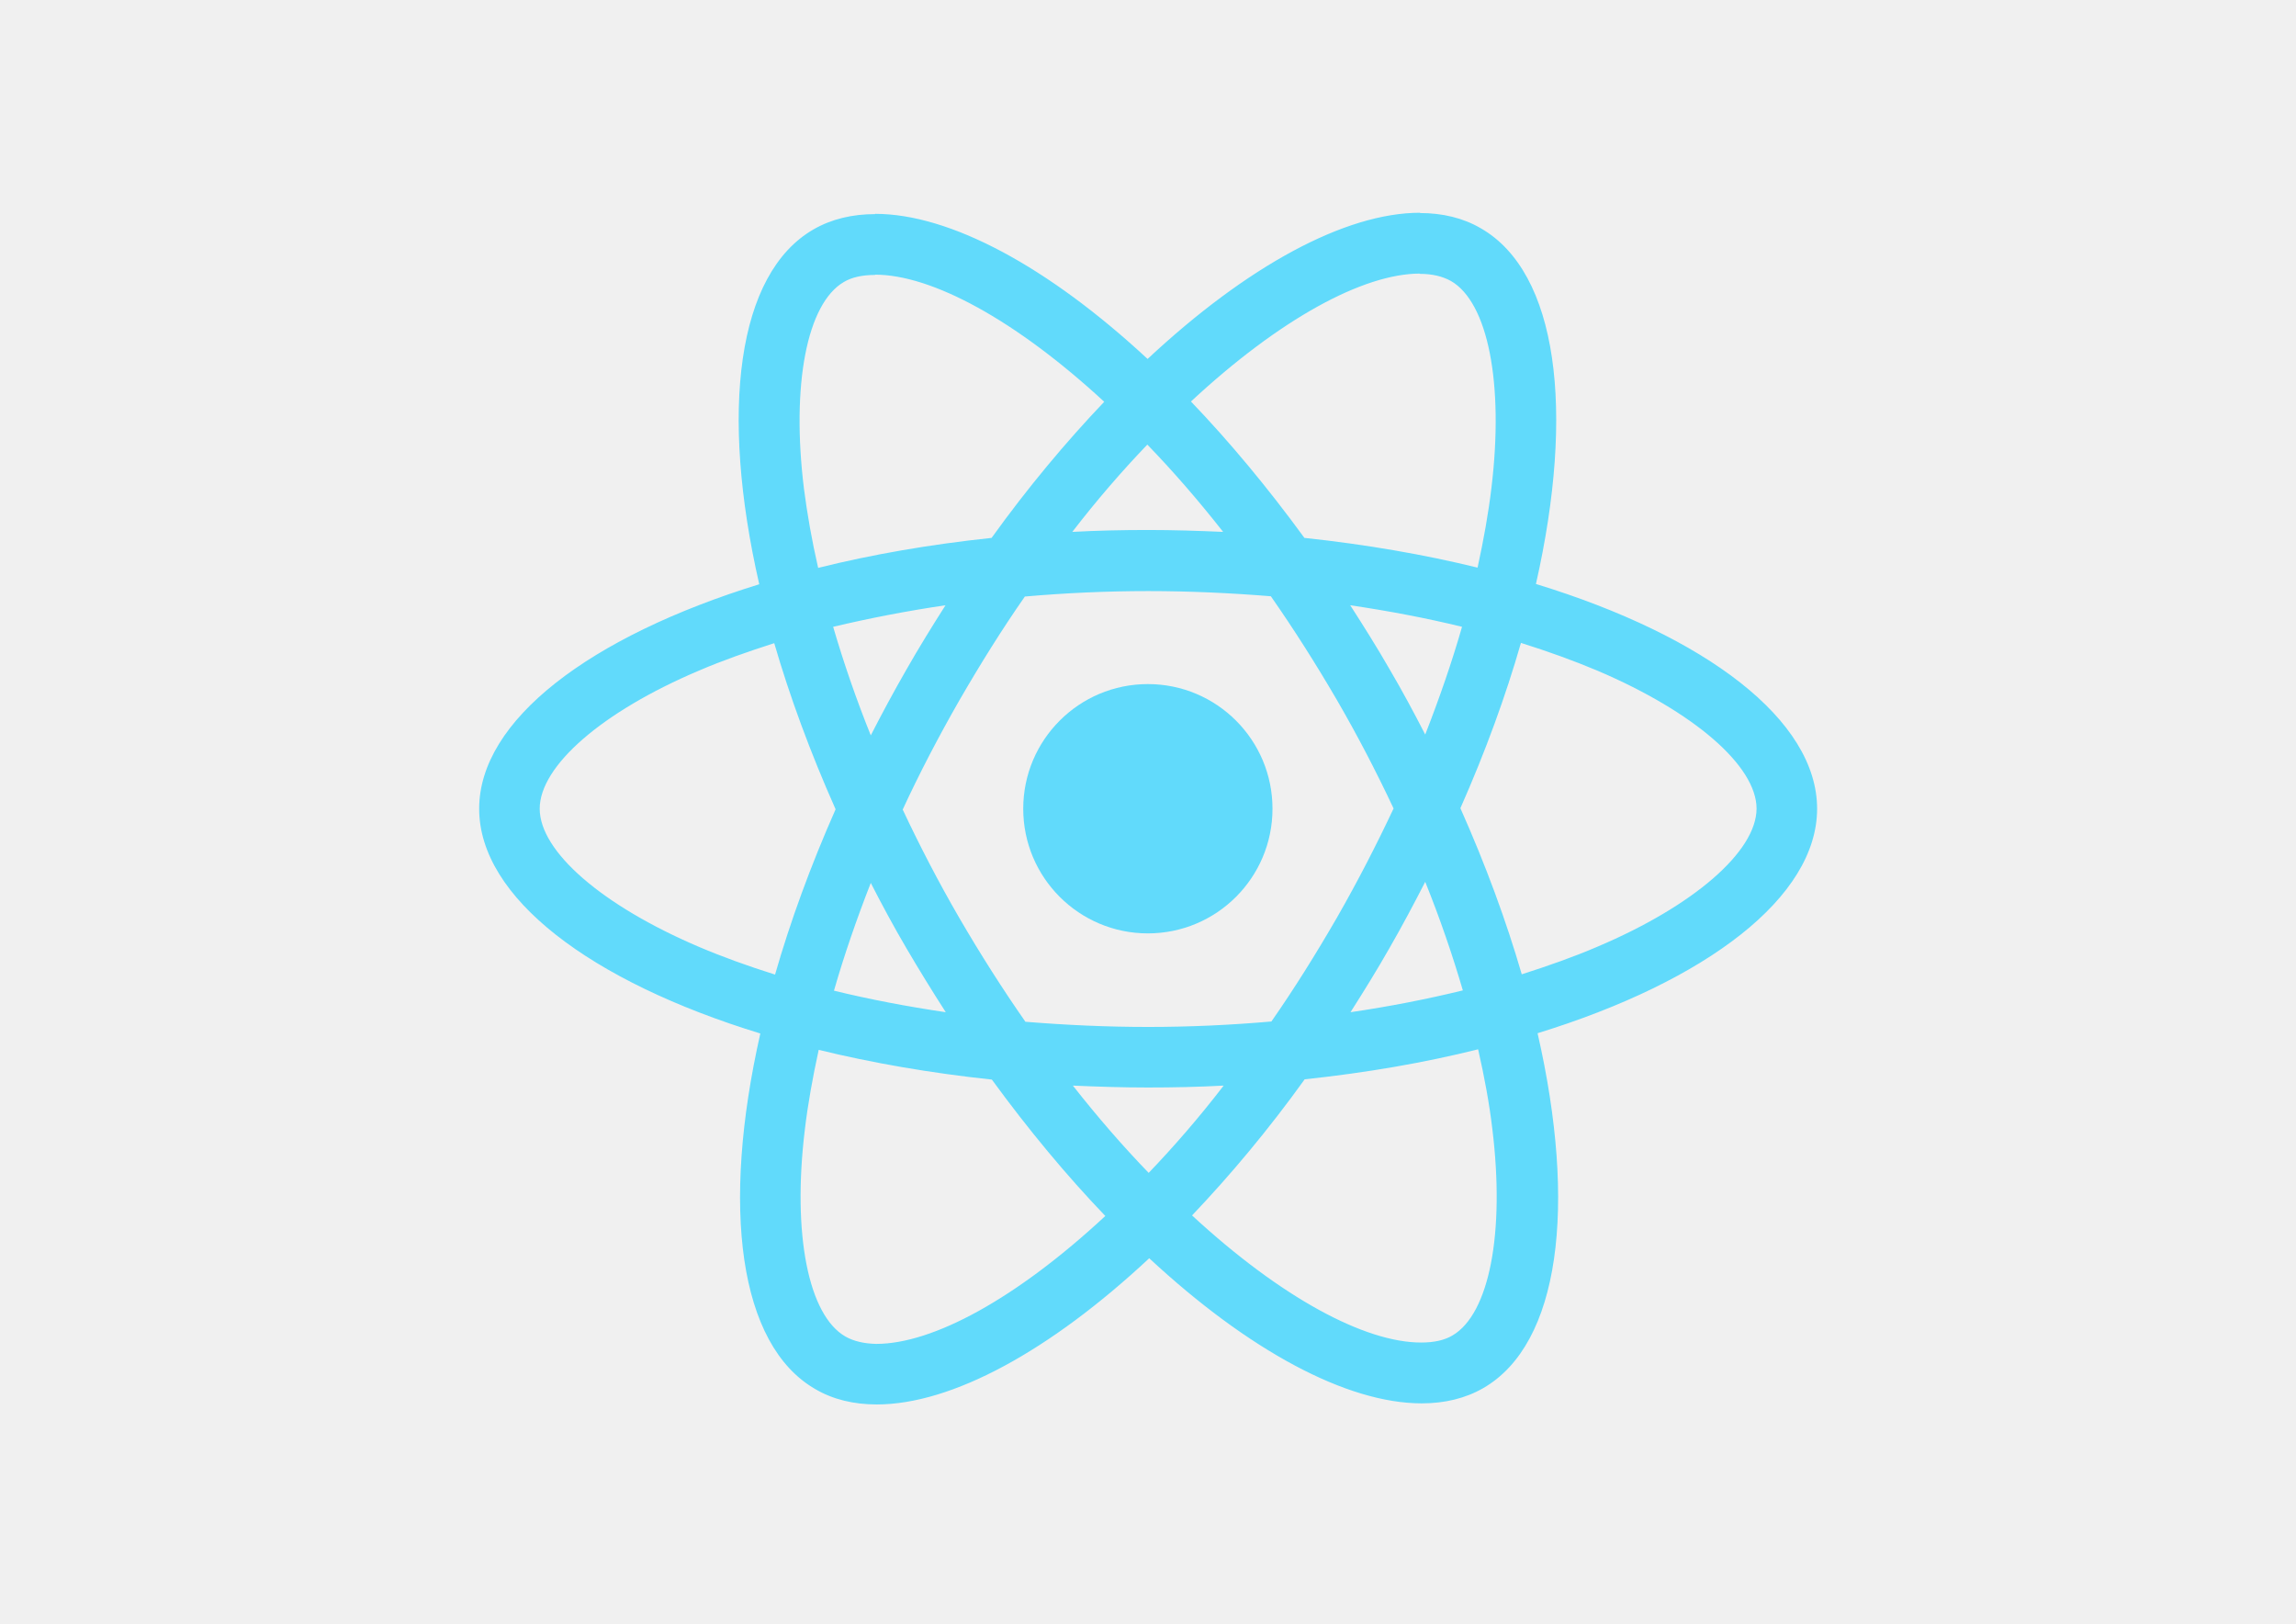
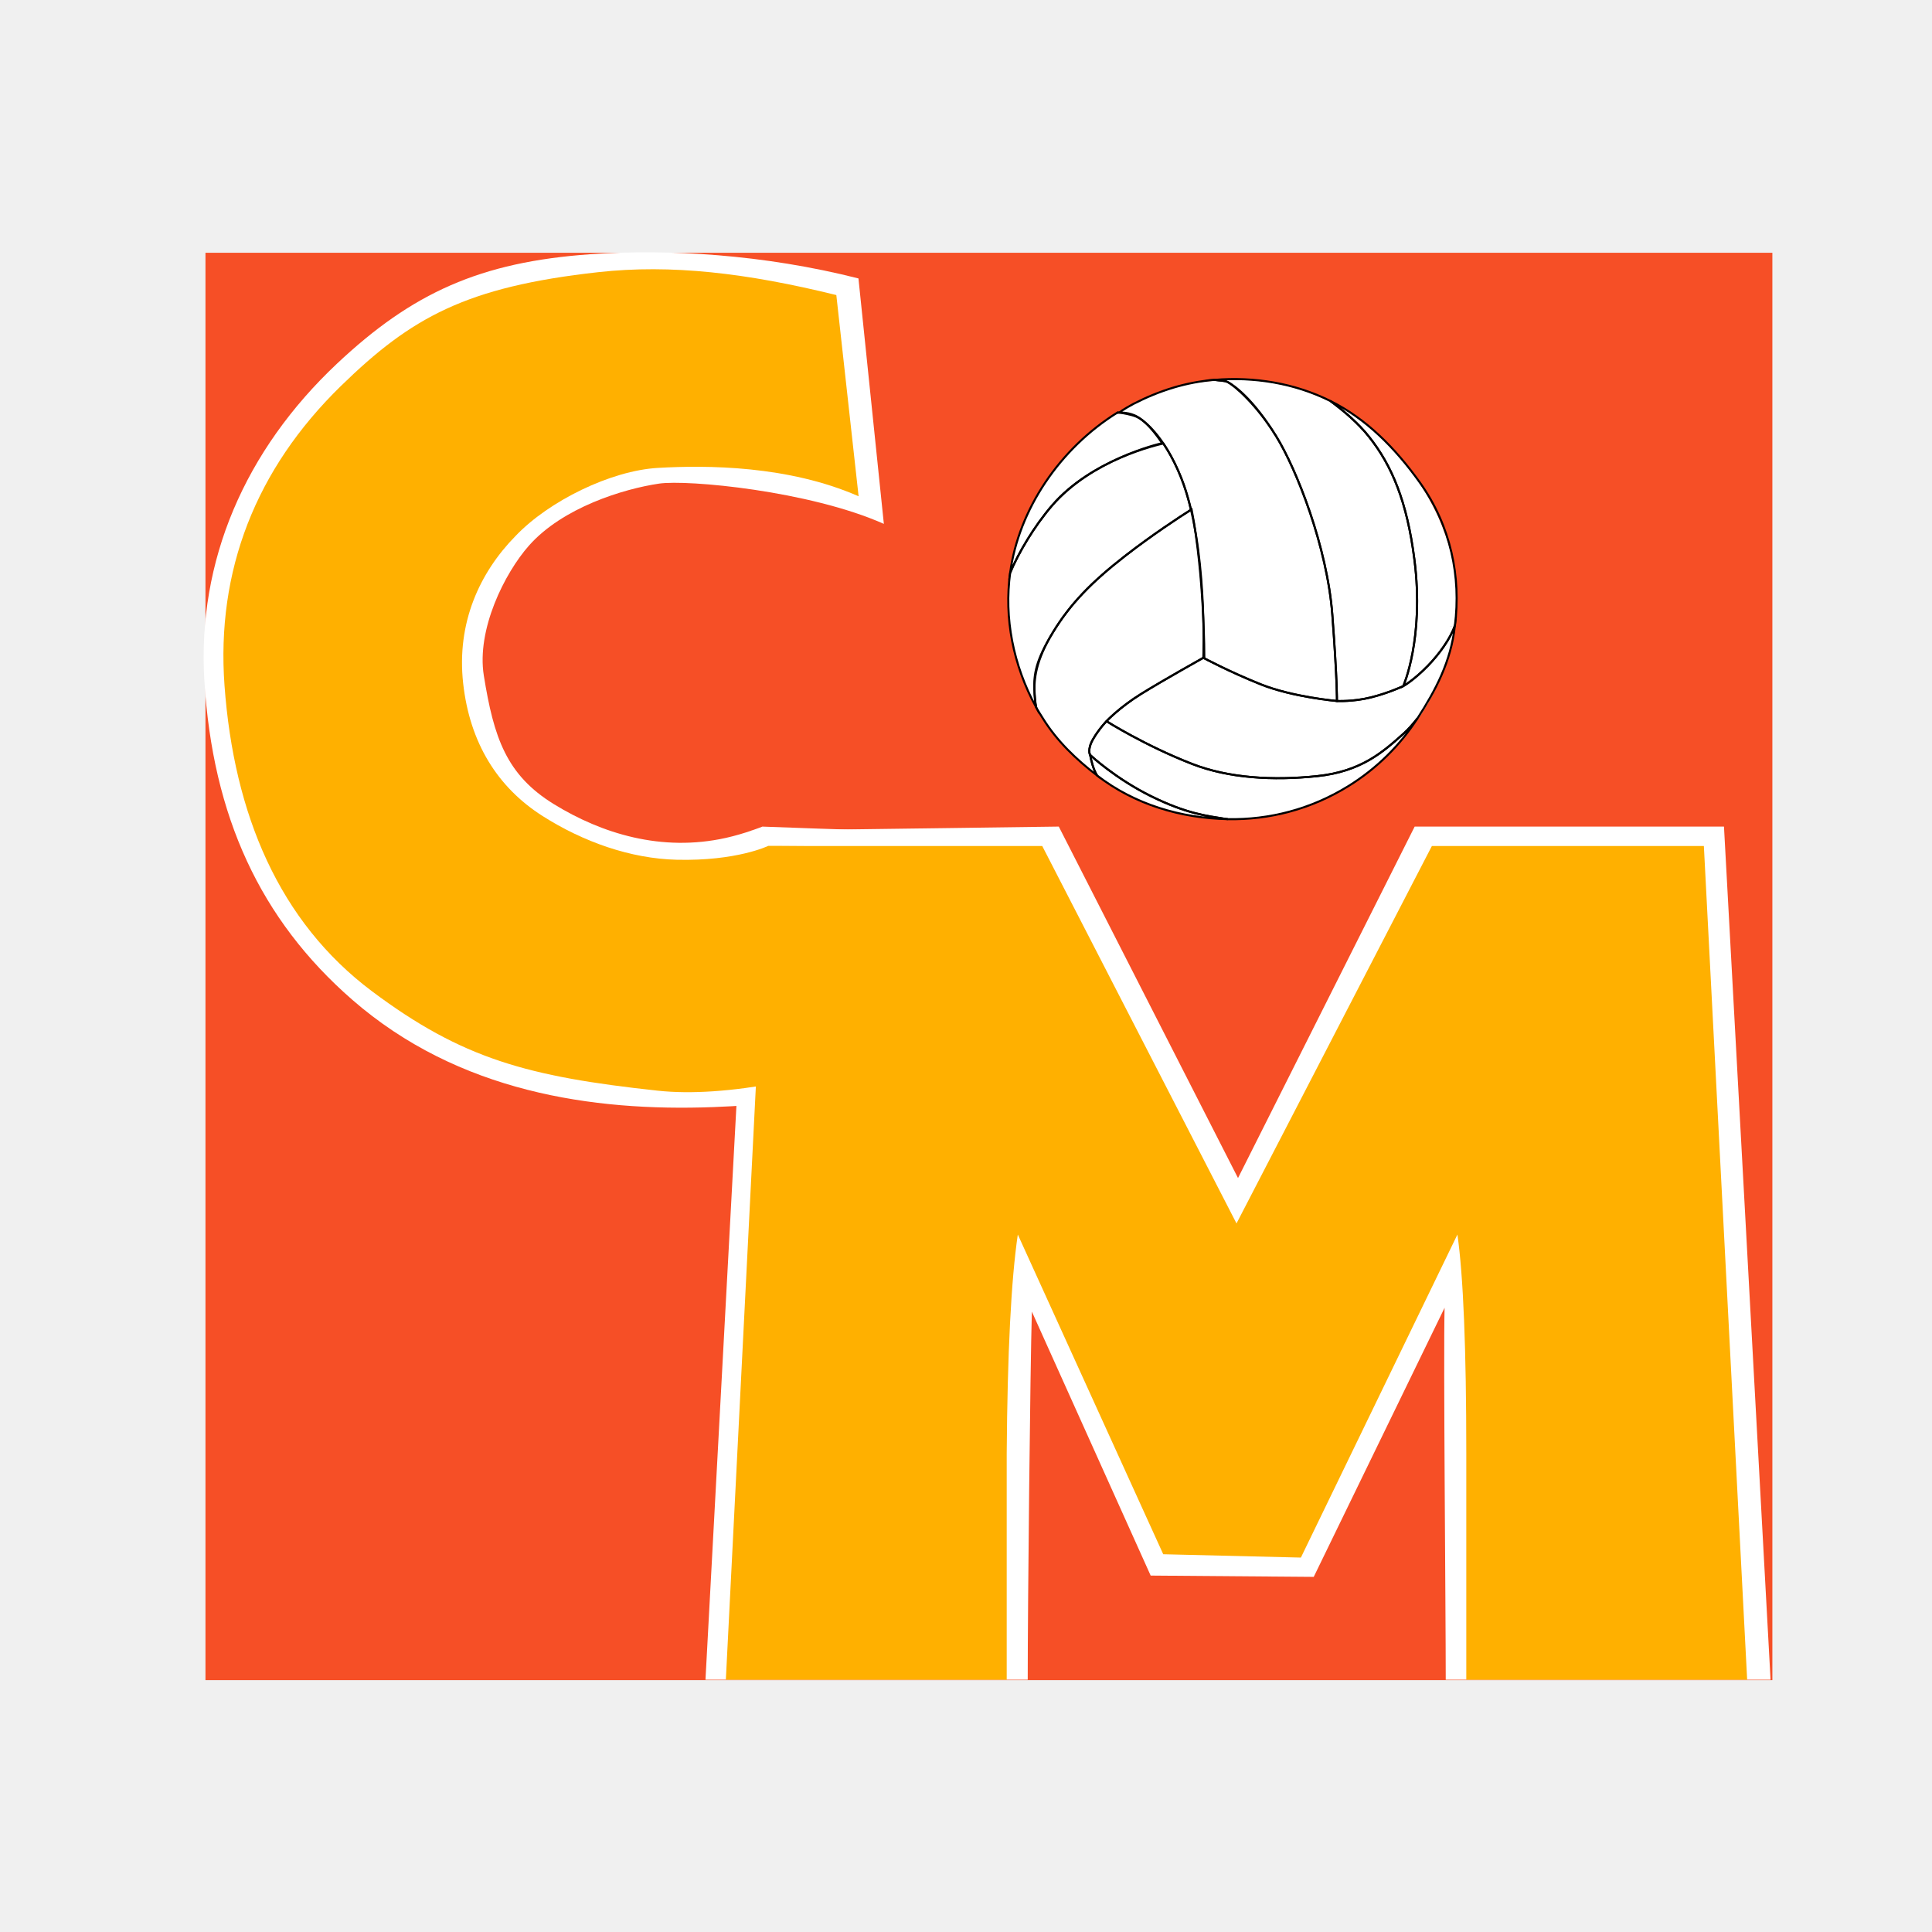
- <svg xmlns="http://www.w3.org/2000/svg" viewBox="0 0 841.9 595.3">
-   <g fill="#61DAFB">
-     <path d="M666.3 296.5c0-32.5-40.7-63.3-103.1-82.4 14.4-63.6 8-114.2-20.2-130.4-6.5-3.8-14.1-5.6-22.4-5.6v22.3c4.6 0 8.3.9 11.4 2.6 13.6 7.8 19.5 37.5 14.9 75.7-1.1 9.4-2.9 19.3-5.1 29.4-19.6-4.8-41-8.5-63.5-10.9-13.5-18.5-27.5-35.3-41.6-50 32.6-30.3 63.2-46.9 84-46.9V78c-27.5 0-63.5 19.6-99.9 53.6-36.4-33.8-72.4-53.2-99.9-53.2v22.3c20.7 0 51.4 16.5 84 46.6-14 14.7-28 31.4-41.3 49.9-22.6 2.4-44 6.1-63.6 11-2.3-10-4-19.7-5.2-29-4.7-38.2 1.1-67.9 14.6-75.8 3-1.8 6.9-2.6 11.5-2.6V78.5c-8.4 0-16 1.8-22.6 5.6-28.1 16.2-34.4 66.7-19.9 130.1-62.2 19.2-102.7 49.9-102.7 82.3 0 32.5 40.7 63.3 103.1 82.4-14.4 63.6-8 114.2 20.2 130.4 6.5 3.8 14.1 5.6 22.5 5.6 27.5 0 63.5-19.6 99.9-53.6 36.4 33.8 72.4 53.2 99.9 53.2 8.4 0 16-1.8 22.6-5.6 28.1-16.2 34.4-66.7 19.9-130.1 62-19.1 102.5-49.9 102.5-82.3zm-130.2-66.7c-3.7 12.9-8.3 26.2-13.5 39.5-4.1-8-8.4-16-13.1-24-4.6-8-9.5-15.8-14.4-23.4 14.2 2.1 27.9 4.7 41 7.9zm-45.8 106.5c-7.8 13.5-15.8 26.3-24.1 38.2-14.9 1.3-30 2-45.2 2-15.1 0-30.2-.7-45-1.9-8.3-11.9-16.4-24.6-24.2-38-7.6-13.1-14.5-26.4-20.8-39.8 6.2-13.4 13.2-26.8 20.7-39.9 7.8-13.5 15.8-26.3 24.1-38.2 14.9-1.3 30-2 45.2-2 15.1 0 30.2.7 45 1.9 8.3 11.9 16.4 24.6 24.2 38 7.6 13.1 14.5 26.4 20.8 39.8-6.3 13.4-13.2 26.8-20.7 39.9zm32.3-13c5.4 13.4 10 26.8 13.8 39.8-13.1 3.2-26.9 5.9-41.2 8 4.9-7.7 9.8-15.6 14.4-23.7 4.6-8 8.9-16.1 13-24.1zM421.2 430c-9.3-9.6-18.6-20.3-27.8-32 9 .4 18.2.7 27.5.7 9.4 0 18.7-.2 27.8-.7-9 11.7-18.3 22.4-27.5 32zm-74.4-58.9c-14.2-2.1-27.9-4.7-41-7.9 3.7-12.9 8.3-26.2 13.5-39.5 4.1 8 8.4 16 13.1 24 4.7 8 9.5 15.8 14.4 23.4zM420.7 163c9.3 9.6 18.6 20.3 27.8 32-9-.4-18.2-.7-27.5-.7-9.4 0-18.7.2-27.8.7 9-11.7 18.3-22.4 27.5-32zm-74 58.9c-4.9 7.7-9.8 15.6-14.4 23.7-4.6 8-8.9 16-13 24-5.4-13.4-10-26.8-13.8-39.8 13.1-3.1 26.9-5.8 41.2-7.9zm-90.5 125.2c-35.4-15.1-58.3-34.9-58.3-50.6 0-15.7 22.9-35.6 58.3-50.6 8.6-3.7 18-7 27.7-10.1 5.7 19.6 13.2 40 22.5 60.9-9.2 20.8-16.6 41.1-22.2 60.6-9.9-3.1-19.3-6.5-28-10.2zM310 490c-13.6-7.8-19.5-37.5-14.9-75.7 1.1-9.4 2.9-19.3 5.1-29.4 19.6 4.8 41 8.5 63.5 10.9 13.5 18.5 27.5 35.3 41.6 50-32.6 30.3-63.2 46.9-84 46.9-4.5-.1-8.3-1-11.3-2.7zm237.2-76.2c4.7 38.2-1.1 67.9-14.6 75.8-3 1.8-6.9 2.6-11.5 2.6-20.7 0-51.4-16.5-84-46.6 14-14.7 28-31.4 41.3-49.9 22.6-2.4 44-6.1 63.6-11 2.3 10.1 4.1 19.8 5.2 29.1zm38.5-66.7c-8.6 3.7-18 7-27.7 10.1-5.7-19.6-13.2-40-22.5-60.9 9.2-20.8 16.6-41.1 22.2-60.6 9.9 3.1 19.3 6.5 28.1 10.2 35.4 15.1 58.3 34.9 58.3 50.6-.1 15.7-23 35.6-58.4 50.6zM320.8 78.4z" />
-     <circle cx="420.9" cy="296.5" r="45.7" />
-     <path d="M520.5 78.1z" />
+ <svg xmlns="http://www.w3.org/2000/svg" version="1.1" id="svg2" xml:space="preserve" width="3779.533" height="3779.533" viewBox="0 0 3779.533 3779.533">
+   <defs id="defs6">
+     <clipPath clipPathUnits="userSpaceOnUse" id="clipPath20">
+       <path d="M 0,2834.65 H 2834.65 V 0 H 0 Z" id="path18" />
+     </clipPath>
+   </defs>
+   <g id="g10" transform="matrix(1.333333,0,0,-1.333333,0,3779.533)">
+     <path d="M 2600.443,369.526 H 301.461 v 2094.265 h 2298.982 z" style="fill:#f64f26;fill-opacity:1;fill-rule:nonzero;stroke:none" id="path12" />
+     <g id="g14">
+       <g id="g16" clip-path="url(#clipPath20)">
+         <g id="g22" transform="translate(2597.776,370.193)">
+           <path d="m 0,0 h -476.578 c 0,110.757 -3.585,473.547 -1.687,545.701 l -191.992,-394.85 -239.25,1.899 -174.309,387.289 c -2.434,-83.498 -6.078,-429.282 -6.078,-540.039 h -472.804 l 67.181,1245.686 451.195,6.007 262.973,-515.683 259.2,515.683 h 453.816 z" style="fill:#ffffff;fill-opacity:1;fill-rule:nonzero;stroke:none" id="path24" />
+         </g>
+         <g id="g26" transform="translate(1403.448,1303.354)">
+           <path d="m 0,0 c -144.554,-64.577 -205.071,-87.346 -356.977,-93.042 -176.832,-6.631 -374.065,21.87 -529.768,157.602 -134.912,117.607 -204.725,269.271 -216.838,467.805 -10.748,176.144 59.833,338.586 194.545,465.352 110.494,103.977 210.275,149.165 371.675,160.558 113.756,8.03 254.509,-0.206 393.449,-35.495 l 37.265,-360.129 c -109.004,48.534 -288.304,65.231 -329.958,59.066 -51.967,-7.691 -141.278,-34.934 -190.81,-90.991 -35.657,-40.355 -77.042,-123.106 -66.156,-190.697 14.638,-90.891 32.868,-145.687 103.043,-188.749 69.927,-42.91 157.593,-70.365 252.054,-49.369 28.059,6.237 53.653,16.591 53.653,16.591 0,0 150.426,-5.731 207.921,-6.622 z" style="fill:#ffffff;fill-opacity:1;fill-rule:nonzero;stroke:none" id="path28" />
+         </g>
+         <g id="g30" transform="translate(1348.062,1302.334)">
+           <path d="m 0,0 c -142.762,-49.344 -283.09,-78.729 -383.24,-67.919 -191.088,20.628 -286.92,46.918 -419.146,145.916 -135.822,101.857 -202.483,258.991 -216.271,448.524 -12.233,168.157 45.386,317.225 170.87,439.564 102.925,100.346 183.254,145.401 377.525,166.904 106.846,11.826 217.863,-1.172 349.266,-33.592 l 32.677,-295.215 c -103.34,45.352 -222.957,45.764 -294.498,41.633 -69.09,-3.99 -159.771,-48.466 -208.715,-99.77 -53.017,-53.956 -86.777,-127.764 -76.984,-216.243 9.677,-87.424 50.474,-152.685 116.282,-194.591 59.948,-38.173 129.367,-62.681 197.121,-64.327 87.701,-2.131 133.913,20.186 133.913,20.186 0,0 101.897,0 183.611,-2.862 z" style="fill:#ffb000;fill-opacity:1;fill-rule:nonzero;stroke:none" id="path32" />
+         </g>
+         <g id="g34" transform="translate(2563.446,370.193)">
+           <path d="m 0,0 h -412.078 v 332.272 c 0,153.107 -4.352,260.041 -13.034,320.872 l -229.655,-473.98 -201.974,4.894 -213.363,469.086 c -9.775,-66.243 -15.221,-173.211 -16.292,-320.872 V 0 h -412.078 l 61.89,1223.211 h 402.313 l 285.04,-553.786 286.663,553.786 h 399.054 z" style="fill:#ffb000;fill-opacity:1;fill-rule:nonzero;stroke:none" id="path36" />
+         </g>
+         <g id="g38" transform="translate(2136.985,1940.918)">
+           <path d="m 0,0 c -6.996,-154.277 -147.203,-308.087 -328.817,-308.087 -181.615,0 -323.07,138.967 -328.866,308.087 -5.016,146.379 96.988,276.005 230.98,321.368 32.155,10.886 63.91,14.24 99.054,14.893 95.582,1.777 180.664,-40.196 240.052,-107.85 C -32.063,165.148 3.911,86.236 0,0" style="fill:#ffffff;fill-opacity:1;fill-rule:nonzero;stroke:none" id="path40" />
+         </g>
+         <g id="g42" transform="translate(1640.067,2229.681)">
+           <path d="m 0,0 c -85.483,-52.949 -145.342,-142.807 -157.936,-235.224 11.936,28.42 34.589,67.258 61.474,98.317 57.727,66.687 153.846,89.971 161.534,91.616 C 47.185,-18.832 34.718,-9.508 26.992,-6.278 19.694,-3.225 7.756,-1.127 0,0 Z" style="fill:none;stroke:#000000;stroke-width:3;stroke-linecap:butt;stroke-linejoin:miter;stroke-miterlimit:10;stroke-dasharray:none;stroke-opacity:1" id="path44" />
+         </g>
+         <g id="g46" transform="translate(1641.769,2229.206)">
+           <path d="m 0,0 c 0,0 11.158,0.952 22.652,-3.855 11.494,-4.807 43.071,-28.166 68.44,-91.351 39.092,-97.365 32.672,-264.463 32.672,-264.463 0,0 37.57,-20.247 84.334,-38.975 46.762,-18.728 111.682,-24.426 111.682,-24.426 0,0 0.756,26.695 -6.723,126.371 -7.48,99.676 -52.638,213.998 -82.593,262.377 -33.348,53.856 -60.66,73.899 -71.166,79.315 -4.04,2.083 -11.098,1.965 -19.4,3.098 C 98.757,44.746 59.917,32.669 21.333,12.909 6.466,4.952 0,0 0,0 Z" style="fill:none;stroke:#000000;stroke-width:3;stroke-linecap:butt;stroke-linejoin:miter;stroke-miterlimit:10;stroke-dasharray:none;stroke-opacity:1" id="path48" />
+         </g>
+         <g id="g50" transform="translate(2008.36,2194.223)">
+           <path d="m 0,0 c -14.793,18.575 -35.093,36.413 -56.446,52.133 -52.638,26.089 -111.425,35.725 -170.247,30.942 8.301,-1.134 15.359,-1.016 19.399,-3.098 10.506,-5.416 42.947,-33.744 71.166,-79.316 29.955,-48.378 75.113,-162.7 82.593,-262.377 7.479,-99.676 6.723,-126.37 6.723,-126.37 0,0 23.59,-1.252 49.664,5.223 26.073,6.475 47.708,16.649 47.708,16.649 0,0 30.986,69.682 16.364,185.257 C 56.081,-95.249 33.808,-42.455 0,0 Z" style="fill:none;stroke:#000000;stroke-width:3;stroke-linecap:butt;stroke-linejoin:miter;stroke-miterlimit:10;stroke-dasharray:none;stroke-opacity:1" id="path52" />
+         </g>
+         <g id="g54" transform="translate(1951.914,2246.356)">
+           <path d="m 0,0 c 21.354,-15.72 41.653,-33.558 56.446,-52.133 33.808,-42.455 56.081,-95.249 66.924,-180.958 14.622,-115.574 -16.364,-185.257 -16.364,-185.257 0,0 15.073,8.192 36.242,29.961 16.588,17.06 32.817,39.623 39.505,58.836 9.041,71.018 -5.695,145.845 -51.577,210.05 C 94.757,-68.538 52.276,-25.91 0,0 Z" style="fill:none;stroke:#000000;stroke-width:3;stroke-linecap:butt;stroke-linejoin:miter;stroke-miterlimit:10;stroke-dasharray:none;stroke-opacity:1" id="path56" />
+         </g>
+         <g id="g58" transform="translate(2095.162,1857.969)">
+           <path d="m 0,0 c -21.169,-21.769 -36.242,-29.961 -36.242,-29.961 0,0 -21.635,-10.173 -47.708,-16.648 -26.073,-6.475 -49.663,-5.224 -49.663,-5.224 0,0 -64.92,5.697 -111.683,24.425 -46.764,18.728 -84.334,38.975 -84.334,38.975 0,0 -58.15,-32.505 -90.767,-52.702 -32.619,-20.197 -51.294,-40.356 -51.294,-40.356 0,0 56.59,-35.868 125.902,-62.786 53.475,-20.766 118.315,-24.508 182.927,-17.806 64.611,6.701 96.489,35.035 127.59,62.887 6.35,5.688 13.183,13.438 20.035,22.144 C 11.085,-36.195 33.784,6.014 39.505,58.835 32.815,39.659 16.547,17.018 0,0 Z" style="fill:none;stroke:#000000;stroke-width:3;stroke-linecap:butt;stroke-linejoin:miter;stroke-miterlimit:10;stroke-dasharray:none;stroke-opacity:1" id="path60" />
+         </g>
+         <g id="g62" transform="translate(2083.529,1786.691)">
+           <path d="M 0,0 C -0.992,-1.614 -1.989,-3.225 -3.012,-4.824 -1.99,-3.225 -0.992,-1.614 0,0" style="fill:#ffffff;fill-opacity:1;fill-rule:nonzero;stroke:none" id="path64" />
+         </g>
+         <g id="g66" transform="translate(2059.89,1758.774)">
+           <path d="m 0,0 c -31.101,-27.853 -62.979,-56.186 -127.59,-62.888 -64.611,-6.701 -129.452,-2.96 -182.927,17.807 -69.311,26.917 -125.902,62.786 -125.902,62.786 0,0 -10.584,-10.62 -19.672,-26.258 -9.088,-15.639 -4.326,-23.328 -4.326,-23.328 0,0 37.072,-34.609 89.351,-60.429 52.278,-25.82 82.433,-29.047 108.13,-33.159 1.316,-0.21 2.933,-0.378 4.711,-0.52 60.265,-1.215 121.562,14.357 176.624,48.451 42.207,26.135 76.282,60.41 101.508,99.524 C 13.099,13.347 6.312,5.652 0,0 Z" style="fill:none;stroke:#000000;stroke-width:3;stroke-linecap:butt;stroke-linejoin:miter;stroke-miterlimit:10;stroke-dasharray:none;stroke-opacity:1" id="path68" />
+         </g>
+         <g id="g70" transform="translate(2128.972,1915.537)">
+           <path d="M 0,0 -0.025,0.085" style="fill:none;stroke:#000000;stroke-width:3;stroke-linecap:butt;stroke-linejoin:miter;stroke-miterlimit:10;stroke-dasharray:none;stroke-opacity:1" id="path72" />
+         </g>
+         <g id="g74" transform="translate(1688.823,1666.464)">
+           <path d="m 0,0 c -52.278,25.82 -89.351,60.429 -89.351,60.429 1.419,-7.698 4.601,-21.066 10.007,-29.924 55.341,-42.773 123.267,-62.796 192.186,-64.184 -1.779,0.142 -3.396,0.31 -4.711,0.52 C 82.434,-29.047 52.278,-25.82 0,0 Z" style="fill:none;stroke:#000000;stroke-width:3;stroke-linecap:butt;stroke-linejoin:miter;stroke-miterlimit:10;stroke-dasharray:none;stroke-opacity:1" id="path76" />
+         </g>
+         <g id="g78" transform="translate(1767.034,1869.67)">
+           <path d="m 0,0 c 0,0 0.252,118.979 -18.713,217.614 -16.471,-10.28 -57.944,-37.511 -97.433,-68.21 -49.802,-38.716 -80.791,-70.797 -106.011,-112.197 -25.219,-41.401 -28.128,-61.554 -27.189,-83.893 0.181,-4.305 1.101,-19.669 2.569,-26.18 2.875,-5.272 6.596,-10.877 9.797,-16.045 21.028,-33.961 49.578,-60.726 79.425,-83.791 -5.404,8.857 -8.589,22.227 -10.007,29.924 0,0 -4.761,7.689 4.327,23.328 9.088,15.638 19.672,26.258 19.672,26.258 0,0 18.675,20.159 51.293,40.356 32.618,20.197 90.768,52.702 90.768,52.702 z" style="fill:none;stroke:#000000;stroke-width:3;stroke-linecap:butt;stroke-linejoin:miter;stroke-miterlimit:10;stroke-dasharray:none;stroke-opacity:1" id="path80" />
+         </g>
+         <g id="g82" transform="translate(1706.864,2183.947)">
+           <path d="m 0,0 c -7.534,-1.609 -104.944,-23.478 -162.722,-90.224 -26.885,-31.059 -50.075,-70.845 -62.01,-99.266 -9.027,-66.235 4.069,-135.139 38.125,-197.652 -1.448,6.445 -2.239,15.287 -2.418,19.556 -0.94,22.339 1.819,49.116 27.038,90.517 25.219,41.4 56.209,73.481 106.01,112.197 38.835,30.191 79.536,56.989 96.54,67.648 -3.967,16.776 -8.755,32.804 -14.567,47.278 C 17.687,-29.251 8.717,-12.898 0,0 Z" style="fill:none;stroke:#000000;stroke-width:3;stroke-linecap:butt;stroke-linejoin:miter;stroke-miterlimit:10;stroke-dasharray:none;stroke-opacity:1" id="path84" />
+         </g>
+       </g>
+     </g>
  </g>
</svg>
